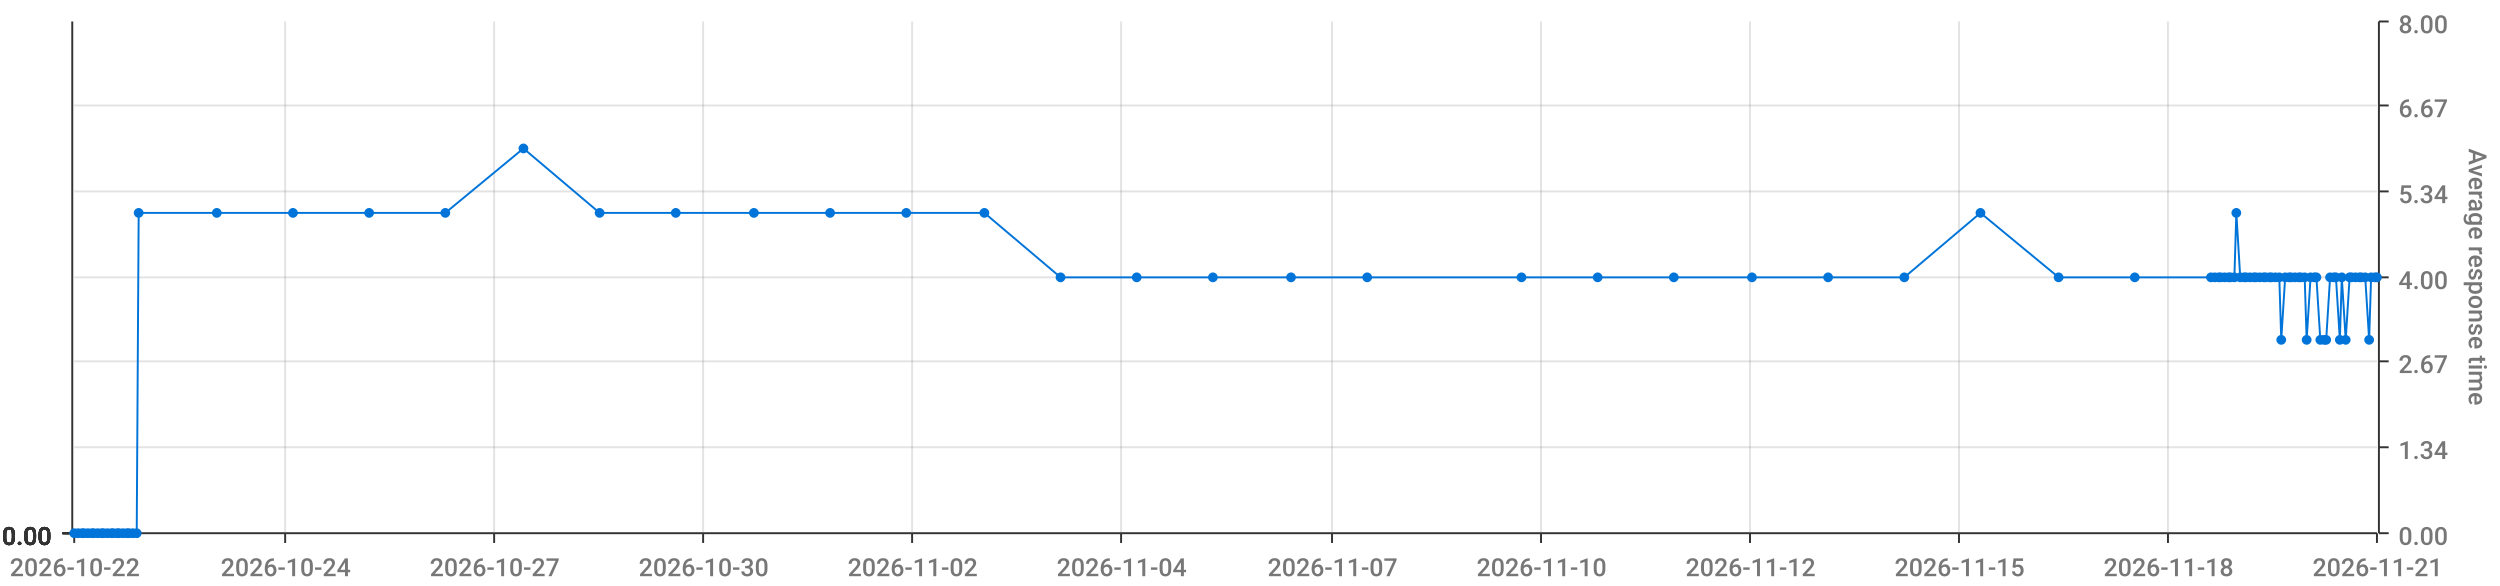
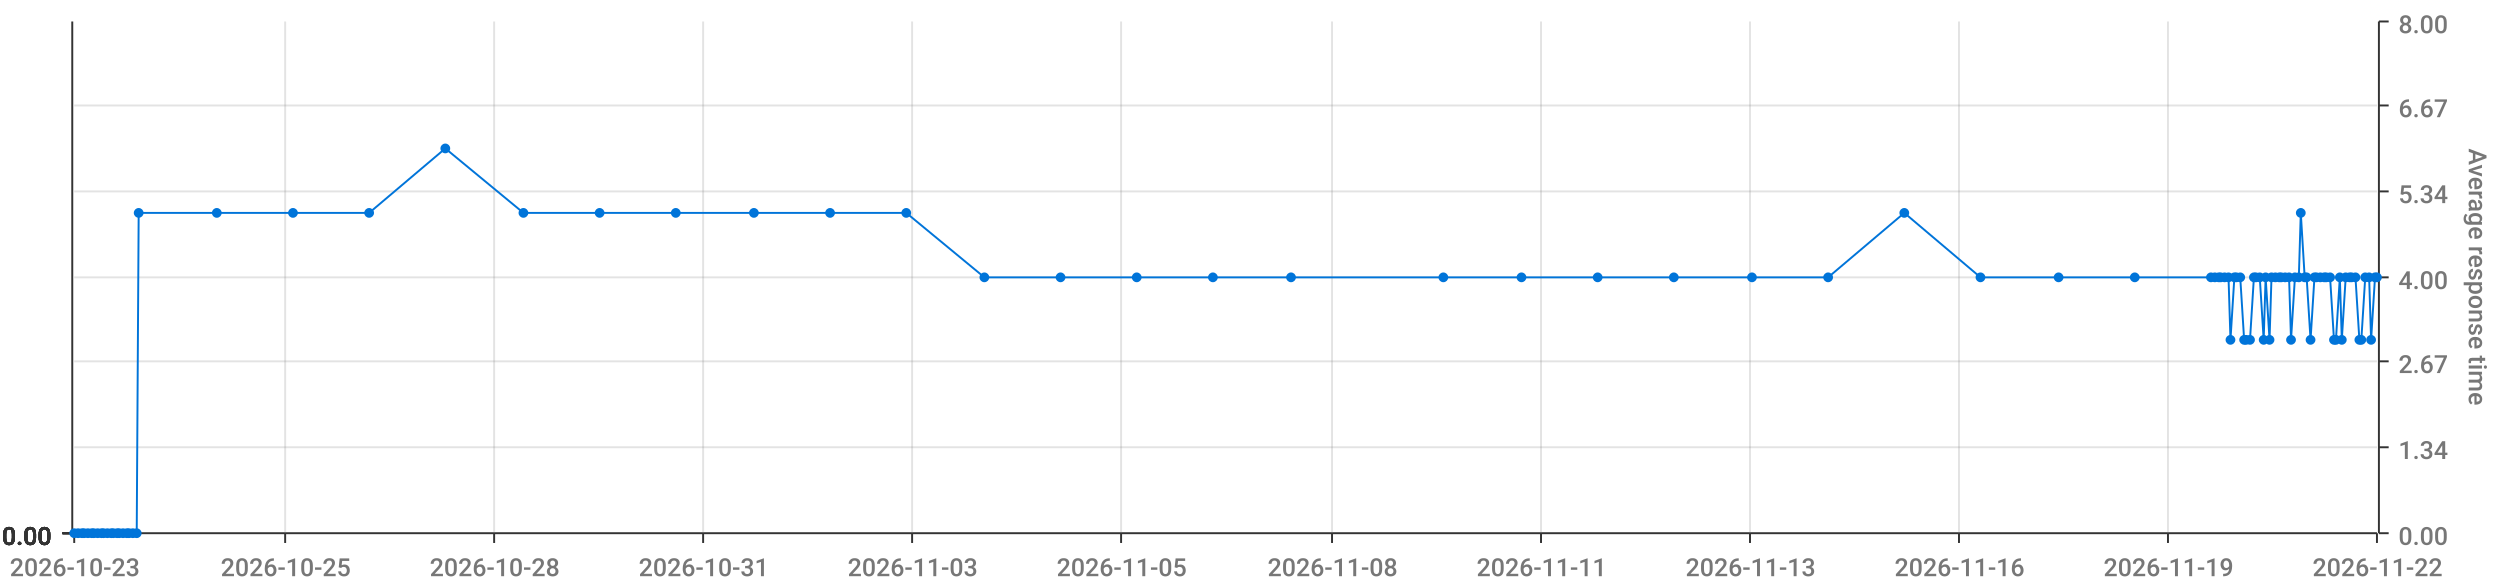
<svg xmlns="http://www.w3.org/2000/svg" viewBox="0 0 1280 300">
  <path d="M 0 0 L 1280 0 L 1280 300 L 0 300 L 0 0" style="stroke-width:0;stroke:rgba(255,255,255,1.0);fill:rgba(255,255,255,0.0)" />
  <path d="M 38 11 L 1217 11 L 1217 273 L 38 273 L 38 11" style="stroke-width:0;stroke:rgba(255,255,255,1.0);fill:rgba(255,255,255,0.0)" />
  <path d="M 38 273 L 1217 273" style="stroke-width:1;stroke:rgba(51,51,51,1.0);fill:rgba(255,255,255,0.0)" />
  <path d="M 38 273 L 38 278" style="stroke-width:1;stroke:rgba(51,51,51,1.0);fill:rgba(255,255,255,0.0)" />
-   <text x="5" y="295" style="stroke-width:0;stroke:none;fill:rgba(119,119,119,1.0);font-size:12.8px;font-family:'Roboto Medium',sans-serif">2026-10-22</text>
+   <text x="5" y="295" style="stroke-width:0;stroke:none;fill:rgba(119,119,119,1.0);font-size:12.8px;font-family:'Roboto Medium',sans-serif">2026-10-23</text>
  <path d="M 146 273 L 146 278" style="stroke-width:1;stroke:rgba(51,51,51,1.0);fill:rgba(255,255,255,0.0)" />
-   <text x="113" y="295" style="stroke-width:0;stroke:none;fill:rgba(119,119,119,1.0);font-size:12.8px;font-family:'Roboto Medium',sans-serif">2026-10-24</text>
+   <text x="113" y="295" style="stroke-width:0;stroke:none;fill:rgba(119,119,119,1.0);font-size:12.8px;font-family:'Roboto Medium',sans-serif">2026-10-25</text>
  <path d="M 253 273 L 253 278" style="stroke-width:1;stroke:rgba(51,51,51,1.0);fill:rgba(255,255,255,0.0)" />
-   <text x="220" y="295" style="stroke-width:0;stroke:none;fill:rgba(119,119,119,1.0);font-size:12.8px;font-family:'Roboto Medium',sans-serif">2026-10-27</text>
+   <text x="220" y="295" style="stroke-width:0;stroke:none;fill:rgba(119,119,119,1.0);font-size:12.8px;font-family:'Roboto Medium',sans-serif">2026-10-28</text>
  <path d="M 360 273 L 360 278" style="stroke-width:1;stroke:rgba(51,51,51,1.0);fill:rgba(255,255,255,0.0)" />
-   <text x="327" y="295" style="stroke-width:0;stroke:none;fill:rgba(119,119,119,1.0);font-size:12.8px;font-family:'Roboto Medium',sans-serif">2026-10-30</text>
+   <text x="327" y="295" style="stroke-width:0;stroke:none;fill:rgba(119,119,119,1.0);font-size:12.8px;font-family:'Roboto Medium',sans-serif">2026-10-31</text>
  <path d="M 467 273 L 467 278" style="stroke-width:1;stroke:rgba(51,51,51,1.0);fill:rgba(255,255,255,0.0)" />
-   <text x="434" y="295" style="stroke-width:0;stroke:none;fill:rgba(119,119,119,1.0);font-size:12.8px;font-family:'Roboto Medium',sans-serif">2026-11-02</text>
+   <text x="434" y="295" style="stroke-width:0;stroke:none;fill:rgba(119,119,119,1.0);font-size:12.8px;font-family:'Roboto Medium',sans-serif">2026-11-03</text>
  <path d="M 574 273 L 574 278" style="stroke-width:1;stroke:rgba(51,51,51,1.0);fill:rgba(255,255,255,0.0)" />
-   <text x="541" y="295" style="stroke-width:0;stroke:none;fill:rgba(119,119,119,1.0);font-size:12.8px;font-family:'Roboto Medium',sans-serif">2026-11-04</text>
+   <text x="541" y="295" style="stroke-width:0;stroke:none;fill:rgba(119,119,119,1.0);font-size:12.8px;font-family:'Roboto Medium',sans-serif">2026-11-05</text>
  <path d="M 682 273 L 682 278" style="stroke-width:1;stroke:rgba(51,51,51,1.0);fill:rgba(255,255,255,0.0)" />
-   <text x="649" y="295" style="stroke-width:0;stroke:none;fill:rgba(119,119,119,1.0);font-size:12.8px;font-family:'Roboto Medium',sans-serif">2026-11-07</text>
+   <text x="649" y="295" style="stroke-width:0;stroke:none;fill:rgba(119,119,119,1.0);font-size:12.8px;font-family:'Roboto Medium',sans-serif">2026-11-08</text>
  <path d="M 789 273 L 789 278" style="stroke-width:1;stroke:rgba(51,51,51,1.0);fill:rgba(255,255,255,0.0)" />
-   <text x="756" y="295" style="stroke-width:0;stroke:none;fill:rgba(119,119,119,1.0);font-size:12.8px;font-family:'Roboto Medium',sans-serif">2026-11-10</text>
+   <text x="756" y="295" style="stroke-width:0;stroke:none;fill:rgba(119,119,119,1.0);font-size:12.8px;font-family:'Roboto Medium',sans-serif">2026-11-11</text>
  <path d="M 896 273 L 896 278" style="stroke-width:1;stroke:rgba(51,51,51,1.0);fill:rgba(255,255,255,0.0)" />
-   <text x="863" y="295" style="stroke-width:0;stroke:none;fill:rgba(119,119,119,1.0);font-size:12.8px;font-family:'Roboto Medium',sans-serif">2026-11-12</text>
+   <text x="863" y="295" style="stroke-width:0;stroke:none;fill:rgba(119,119,119,1.0);font-size:12.8px;font-family:'Roboto Medium',sans-serif">2026-11-13</text>
  <path d="M 1003 273 L 1003 278" style="stroke-width:1;stroke:rgba(51,51,51,1.0);fill:rgba(255,255,255,0.0)" />
-   <text x="970" y="295" style="stroke-width:0;stroke:none;fill:rgba(119,119,119,1.0);font-size:12.8px;font-family:'Roboto Medium',sans-serif">2026-11-15</text>
+   <text x="970" y="295" style="stroke-width:0;stroke:none;fill:rgba(119,119,119,1.0);font-size:12.8px;font-family:'Roboto Medium',sans-serif">2026-11-16</text>
  <path d="M 1110 273 L 1110 278" style="stroke-width:1;stroke:rgba(51,51,51,1.0);fill:rgba(255,255,255,0.0)" />
-   <text x="1077" y="295" style="stroke-width:0;stroke:none;fill:rgba(119,119,119,1.0);font-size:12.8px;font-family:'Roboto Medium',sans-serif">2026-11-18</text>
+   <text x="1077" y="295" style="stroke-width:0;stroke:none;fill:rgba(119,119,119,1.0);font-size:12.8px;font-family:'Roboto Medium',sans-serif">2026-11-19</text>
  <path d="M 1217 273 L 1217 278" style="stroke-width:1;stroke:rgba(51,51,51,1.0);fill:rgba(255,255,255,0.0)" />
-   <text x="1184" y="295" style="stroke-width:0;stroke:none;fill:rgba(119,119,119,1.0);font-size:12.8px;font-family:'Roboto Medium',sans-serif">2026-11-21</text>
+   <text x="1184" y="295" style="stroke-width:0;stroke:none;fill:rgba(119,119,119,1.0);font-size:12.8px;font-family:'Roboto Medium',sans-serif">2026-11-22</text>
  <path d="M 146 273 L 146 11" style="stroke-width:1;stroke:rgba(119,119,119,0.2);fill:none" />
  <path d="M 253 273 L 253 11" style="stroke-width:1;stroke:rgba(119,119,119,0.2);fill:none" />
  <path d="M 360 273 L 360 11" style="stroke-width:1;stroke:rgba(119,119,119,0.2);fill:none" />
  <path d="M 467 273 L 467 11" style="stroke-width:1;stroke:rgba(119,119,119,0.2);fill:none" />
  <path d="M 574 273 L 574 11" style="stroke-width:1;stroke:rgba(119,119,119,0.2);fill:none" />
  <path d="M 682 273 L 682 11" style="stroke-width:1;stroke:rgba(119,119,119,0.2);fill:none" />
  <path d="M 789 273 L 789 11" style="stroke-width:1;stroke:rgba(119,119,119,0.2);fill:none" />
  <path d="M 896 273 L 896 11" style="stroke-width:1;stroke:rgba(119,119,119,0.2);fill:none" />
  <path d="M 1003 273 L 1003 11" style="stroke-width:1;stroke:rgba(119,119,119,0.2);fill:none" />
  <path d="M 1110 273 L 1110 11" style="stroke-width:1;stroke:rgba(119,119,119,0.2);fill:none" />
  <path d="M 1218 273 L 1218 11" style="stroke-width:1;stroke:rgba(51,51,51,1.0);fill:rgba(255,255,255,0.0)" />
  <path d="M 1218 273 L 1223 273" style="stroke-width:1;stroke:rgba(51,51,51,1.0);fill:rgba(255,255,255,0.0)" />
  <text x="1228" y="279" style="stroke-width:0;stroke:none;fill:rgba(119,119,119,1.0);font-size:12.8px;font-family:'Roboto Medium',sans-serif">0.00</text>
  <path d="M 1218 229 L 1223 229" style="stroke-width:1;stroke:rgba(51,51,51,1.0);fill:rgba(255,255,255,0.0)" />
  <text x="1228" y="235" style="stroke-width:0;stroke:none;fill:rgba(119,119,119,1.0);font-size:12.8px;font-family:'Roboto Medium',sans-serif">1.34</text>
  <path d="M 1218 185 L 1223 185" style="stroke-width:1;stroke:rgba(51,51,51,1.0);fill:rgba(255,255,255,0.0)" />
  <text x="1228" y="191" style="stroke-width:0;stroke:none;fill:rgba(119,119,119,1.0);font-size:12.8px;font-family:'Roboto Medium',sans-serif">2.67</text>
  <path d="M 1218 142 L 1223 142" style="stroke-width:1;stroke:rgba(51,51,51,1.0);fill:rgba(255,255,255,0.0)" />
  <text x="1228" y="148" style="stroke-width:0;stroke:none;fill:rgba(119,119,119,1.0);font-size:12.8px;font-family:'Roboto Medium',sans-serif">4.00</text>
  <path d="M 1218 98 L 1223 98" style="stroke-width:1;stroke:rgba(51,51,51,1.0);fill:rgba(255,255,255,0.0)" />
  <text x="1228" y="104" style="stroke-width:0;stroke:none;fill:rgba(119,119,119,1.0);font-size:12.8px;font-family:'Roboto Medium',sans-serif">5.34</text>
  <path d="M 1218 54 L 1223 54" style="stroke-width:1;stroke:rgba(51,51,51,1.0);fill:rgba(255,255,255,0.0)" />
  <text x="1228" y="60" style="stroke-width:0;stroke:none;fill:rgba(119,119,119,1.0);font-size:12.8px;font-family:'Roboto Medium',sans-serif">6.67</text>
  <path d="M 1218 11 L 1223 11" style="stroke-width:1;stroke:rgba(51,51,51,1.0);fill:rgba(255,255,255,0.0)" />
  <text x="1228" y="17" style="stroke-width:0;stroke:none;fill:rgba(119,119,119,1.0);font-size:12.8px;font-family:'Roboto Medium',sans-serif">8.00</text>
  <text x="1264" y="76" style="stroke-width:0;stroke:none;fill:rgba(119,119,119,1.0);font-size:12.8px;font-family:'Roboto Medium',sans-serif" transform="rotate(90.00,1264,76)">Average response time</text>
  <path d="M 38 273 L 1217 273" style="stroke-width:0;stroke:rgba(255,255,255,0.0);fill:none" />
  <path d="M 38 229 L 1217 229" style="stroke-width:1;stroke:rgba(119,119,119,0.2);fill:none" />
  <path d="M 38 185 L 1217 185" style="stroke-width:1;stroke:rgba(119,119,119,0.2);fill:none" />
  <path d="M 38 142 L 1217 142" style="stroke-width:1;stroke:rgba(119,119,119,0.2);fill:none" />
  <path d="M 38 98 L 1217 98" style="stroke-width:1;stroke:rgba(119,119,119,0.2);fill:none" />
  <path d="M 38 54 L 1217 54" style="stroke-width:1;stroke:rgba(119,119,119,0.2);fill:none" />
  <path d="M 37 273 L 37 11" style="stroke-width:1;stroke:rgba(51,51,51,1.0);fill:rgba(255,255,255,0.0)" />
  <path d="M 37 273 L 32 273" style="stroke-width:1;stroke:rgba(51,51,51,1.0);fill:rgba(255,255,255,0.0)" />
  <text x="1" y="279" style="stroke-width:0;stroke:none;fill:rgba(51,51,51,1.0);font-size:12.8px;font-family:'Roboto Medium',sans-serif">0.00</text>
  <path d="M 37 273 L 32 273" style="stroke-width:1;stroke:rgba(51,51,51,1.0);fill:rgba(255,255,255,0.0)" />
  <text x="1" y="279" style="stroke-width:0;stroke:none;fill:rgba(51,51,51,1.0);font-size:12.8px;font-family:'Roboto Medium',sans-serif">0.00</text>
  <path d="M 37 273 L 32 273" style="stroke-width:1;stroke:rgba(51,51,51,1.0);fill:rgba(255,255,255,0.0)" />
  <text x="1" y="279" style="stroke-width:0;stroke:none;fill:rgba(51,51,51,1.0);font-size:12.8px;font-family:'Roboto Medium',sans-serif">0.00</text>
  <path d="M 37 273 L 32 273" style="stroke-width:1;stroke:rgba(51,51,51,1.0);fill:rgba(255,255,255,0.0)" />
  <text x="1" y="279" style="stroke-width:0;stroke:none;fill:rgba(51,51,51,1.0);font-size:12.8px;font-family:'Roboto Medium',sans-serif">0.00</text>
  <path d="M 37 273 L 32 273" style="stroke-width:1;stroke:rgba(51,51,51,1.0);fill:rgba(255,255,255,0.0)" />
  <text x="1" y="279" style="stroke-width:0;stroke:none;fill:rgba(51,51,51,1.0);font-size:12.8px;font-family:'Roboto Medium',sans-serif">0.00</text>
  <path d="M 37 273 L 32 273" style="stroke-width:1;stroke:rgba(51,51,51,1.0);fill:rgba(255,255,255,0.0)" />
  <text x="1" y="279" style="stroke-width:0;stroke:none;fill:rgba(51,51,51,1.0);font-size:12.8px;font-family:'Roboto Medium',sans-serif">0.00</text>
  <path d="M 37 273 L 32 273" style="stroke-width:1;stroke:rgba(51,51,51,1.0);fill:rgba(255,255,255,0.0)" />
  <text x="1" y="279" style="stroke-width:0;stroke:none;fill:rgba(51,51,51,1.0);font-size:12.8px;font-family:'Roboto Medium',sans-serif">0.00</text>
  <path d="M 38 273 L 1217 273" style="stroke-width:0;stroke:rgba(255,255,255,0.0);fill:none" />
  <path d="M 38 273 L 1217 273" style="stroke-width:0;stroke:rgba(255,255,255,0.0);fill:none" />
  <path d="M 38 273 L 1217 273" style="stroke-width:0;stroke:rgba(255,255,255,0.0);fill:none" />
  <path d="M 38 273 L 1217 273" style="stroke-width:0;stroke:rgba(255,255,255,0.0);fill:none" />
  <path d="M 38 273 L 1217 273" style="stroke-width:0;stroke:rgba(255,255,255,0.0);fill:none" />
  <path d="M 38 273 L 1217 273" style="stroke-width:0;stroke:rgba(255,255,255,0.0);fill:none" />
-   <path d="M 38 273 L 40 273 L 42 273 L 43 273 L 45 273 L 47 273 L 48 273 L 50 273 L 52 273 L 53 273 L 55 273 L 57 273 L 58 273 L 60 273 L 61 273 L 63 273 L 65 273 L 66 273 L 68 273 L 70 273 L 71 109 L 111 109 L 150 109 L 189 109 L 228 109 L 268 76 L 307 109 L 346 109 L 386 109 L 425 109 L 464 109 L 504 109 L 543 142 L 582 142 L 621 142 L 661 142 L 700 142 L 779 142 L 818 142 L 857 142 L 897 142 L 936 142 L 975 142 L 1014 109 L 1054 142 L 1093 142 L 1132 142 L 1134 142 L 1136 142 L 1137 142 L 1139 142 L 1141 142 L 1142 142 L 1144 142 L 1145 109 L 1147 142 L 1149 142 L 1150 142 L 1152 142 L 1154 142 L 1155 142 L 1157 142 L 1159 142 L 1160 142 L 1162 142 L 1163 142 L 1165 142 L 1167 142 L 1168 174 L 1170 142 L 1172 142 L 1173 142 L 1175 142 L 1177 142 L 1178 142 L 1180 142 L 1181 174 L 1183 142 L 1185 142 L 1186 142 L 1188 174 L 1190 174 L 1191 174 L 1193 142 L 1195 142 L 1196 142 L 1198 174 L 1199 142 L 1201 174 L 1203 142 L 1204 142 L 1206 142 L 1208 142 L 1209 142 L 1211 142 L 1213 174 L 1214 142 L 1216 142 L 1217 142" style="stroke-width:1;stroke:rgba(0,116,217,1.0);fill:rgba(255,255,255,0.0)" />
+   <path d="M 38 273 L 40 273 L 42 273 L 43 273 L 45 273 L 47 273 L 48 273 L 50 273 L 52 273 L 53 273 L 55 273 L 57 273 L 58 273 L 60 273 L 61 273 L 63 273 L 65 273 L 66 273 L 68 273 L 70 273 L 71 109 L 111 109 L 150 109 L 189 109 L 228 76 L 268 109 L 307 109 L 346 109 L 386 109 L 425 109 L 464 109 L 504 142 L 543 142 L 582 142 L 621 142 L 661 142 L 739 142 L 779 142 L 818 142 L 857 142 L 897 142 L 936 142 L 975 109 L 1014 142 L 1054 142 L 1093 142 L 1132 142 L 1134 142 L 1136 142 L 1137 142 L 1139 142 L 1141 142 L 1142 174 L 1144 142 L 1145 142 L 1147 142 L 1149 174 L 1150 174 L 1152 174 L 1154 142 L 1155 142 L 1157 142 L 1159 174 L 1160 142 L 1162 174 L 1163 142 L 1165 142 L 1167 142 L 1168 142 L 1170 142 L 1172 142 L 1173 174 L 1175 142 L 1177 142 L 1178 109 L 1180 142 L 1181 142 L 1183 174 L 1185 142 L 1186 142 L 1188 142 L 1190 142 L 1191 142 L 1193 142 L 1195 174 L 1196 174 L 1198 142 L 1199 174 L 1201 142 L 1203 142 L 1204 142 L 1206 142 L 1208 174 L 1209 174 L 1211 142 L 1213 142 L 1214 174 L 1216 142 L 1217 142" style="stroke-width:1;stroke:rgba(0,116,217,1.0);fill:rgba(255,255,255,0.0)" />
  <circle cx="38" cy="273" r="2" style="stroke-width:1;stroke:rgba(0,116,217,1.0);fill:rgba(0,116,217,1.0)" />
  <path d="" style="stroke-width:1;stroke:rgba(0,116,217,1.0);fill:rgba(0,116,217,1.0)" />
  <circle cx="40" cy="273" r="2" style="stroke-width:1;stroke:rgba(0,116,217,1.0);fill:rgba(0,116,217,1.0)" />
  <path d="" style="stroke-width:1;stroke:rgba(0,116,217,1.0);fill:rgba(0,116,217,1.0)" />
  <circle cx="42" cy="273" r="2" style="stroke-width:1;stroke:rgba(0,116,217,1.0);fill:rgba(0,116,217,1.0)" />
  <path d="" style="stroke-width:1;stroke:rgba(0,116,217,1.0);fill:rgba(0,116,217,1.0)" />
  <circle cx="43" cy="273" r="2" style="stroke-width:1;stroke:rgba(0,116,217,1.0);fill:rgba(0,116,217,1.0)" />
  <path d="" style="stroke-width:1;stroke:rgba(0,116,217,1.0);fill:rgba(0,116,217,1.0)" />
  <circle cx="45" cy="273" r="2" style="stroke-width:1;stroke:rgba(0,116,217,1.0);fill:rgba(0,116,217,1.0)" />
  <path d="" style="stroke-width:1;stroke:rgba(0,116,217,1.0);fill:rgba(0,116,217,1.0)" />
  <circle cx="47" cy="273" r="2" style="stroke-width:1;stroke:rgba(0,116,217,1.0);fill:rgba(0,116,217,1.0)" />
  <path d="" style="stroke-width:1;stroke:rgba(0,116,217,1.0);fill:rgba(0,116,217,1.0)" />
  <circle cx="48" cy="273" r="2" style="stroke-width:1;stroke:rgba(0,116,217,1.0);fill:rgba(0,116,217,1.0)" />
  <path d="" style="stroke-width:1;stroke:rgba(0,116,217,1.0);fill:rgba(0,116,217,1.0)" />
  <circle cx="50" cy="273" r="2" style="stroke-width:1;stroke:rgba(0,116,217,1.0);fill:rgba(0,116,217,1.0)" />
  <path d="" style="stroke-width:1;stroke:rgba(0,116,217,1.0);fill:rgba(0,116,217,1.0)" />
  <circle cx="52" cy="273" r="2" style="stroke-width:1;stroke:rgba(0,116,217,1.0);fill:rgba(0,116,217,1.0)" />
  <path d="" style="stroke-width:1;stroke:rgba(0,116,217,1.0);fill:rgba(0,116,217,1.0)" />
  <circle cx="53" cy="273" r="2" style="stroke-width:1;stroke:rgba(0,116,217,1.0);fill:rgba(0,116,217,1.0)" />
  <path d="" style="stroke-width:1;stroke:rgba(0,116,217,1.0);fill:rgba(0,116,217,1.0)" />
  <circle cx="55" cy="273" r="2" style="stroke-width:1;stroke:rgba(0,116,217,1.0);fill:rgba(0,116,217,1.0)" />
  <path d="" style="stroke-width:1;stroke:rgba(0,116,217,1.0);fill:rgba(0,116,217,1.0)" />
  <circle cx="57" cy="273" r="2" style="stroke-width:1;stroke:rgba(0,116,217,1.0);fill:rgba(0,116,217,1.0)" />
  <path d="" style="stroke-width:1;stroke:rgba(0,116,217,1.0);fill:rgba(0,116,217,1.0)" />
  <circle cx="58" cy="273" r="2" style="stroke-width:1;stroke:rgba(0,116,217,1.0);fill:rgba(0,116,217,1.0)" />
  <path d="" style="stroke-width:1;stroke:rgba(0,116,217,1.0);fill:rgba(0,116,217,1.0)" />
  <circle cx="60" cy="273" r="2" style="stroke-width:1;stroke:rgba(0,116,217,1.0);fill:rgba(0,116,217,1.0)" />
  <path d="" style="stroke-width:1;stroke:rgba(0,116,217,1.0);fill:rgba(0,116,217,1.0)" />
  <circle cx="61" cy="273" r="2" style="stroke-width:1;stroke:rgba(0,116,217,1.0);fill:rgba(0,116,217,1.0)" />
  <path d="" style="stroke-width:1;stroke:rgba(0,116,217,1.0);fill:rgba(0,116,217,1.0)" />
  <circle cx="63" cy="273" r="2" style="stroke-width:1;stroke:rgba(0,116,217,1.0);fill:rgba(0,116,217,1.0)" />
  <path d="" style="stroke-width:1;stroke:rgba(0,116,217,1.0);fill:rgba(0,116,217,1.0)" />
  <circle cx="65" cy="273" r="2" style="stroke-width:1;stroke:rgba(0,116,217,1.0);fill:rgba(0,116,217,1.0)" />
  <path d="" style="stroke-width:1;stroke:rgba(0,116,217,1.0);fill:rgba(0,116,217,1.0)" />
  <circle cx="66" cy="273" r="2" style="stroke-width:1;stroke:rgba(0,116,217,1.0);fill:rgba(0,116,217,1.0)" />
  <path d="" style="stroke-width:1;stroke:rgba(0,116,217,1.0);fill:rgba(0,116,217,1.0)" />
  <circle cx="68" cy="273" r="2" style="stroke-width:1;stroke:rgba(0,116,217,1.0);fill:rgba(0,116,217,1.0)" />
  <path d="" style="stroke-width:1;stroke:rgba(0,116,217,1.0);fill:rgba(0,116,217,1.0)" />
  <circle cx="70" cy="273" r="2" style="stroke-width:1;stroke:rgba(0,116,217,1.0);fill:rgba(0,116,217,1.0)" />
  <path d="" style="stroke-width:1;stroke:rgba(0,116,217,1.0);fill:rgba(0,116,217,1.0)" />
  <circle cx="71" cy="109" r="2" style="stroke-width:1;stroke:rgba(0,116,217,1.0);fill:rgba(0,116,217,1.0)" />
  <path d="" style="stroke-width:1;stroke:rgba(0,116,217,1.0);fill:rgba(0,116,217,1.0)" />
  <circle cx="111" cy="109" r="2" style="stroke-width:1;stroke:rgba(0,116,217,1.0);fill:rgba(0,116,217,1.0)" />
  <path d="" style="stroke-width:1;stroke:rgba(0,116,217,1.0);fill:rgba(0,116,217,1.0)" />
  <circle cx="150" cy="109" r="2" style="stroke-width:1;stroke:rgba(0,116,217,1.0);fill:rgba(0,116,217,1.0)" />
  <path d="" style="stroke-width:1;stroke:rgba(0,116,217,1.0);fill:rgba(0,116,217,1.0)" />
  <circle cx="189" cy="109" r="2" style="stroke-width:1;stroke:rgba(0,116,217,1.0);fill:rgba(0,116,217,1.0)" />
  <path d="" style="stroke-width:1;stroke:rgba(0,116,217,1.0);fill:rgba(0,116,217,1.0)" />
-   <circle cx="228" cy="109" r="2" style="stroke-width:1;stroke:rgba(0,116,217,1.0);fill:rgba(0,116,217,1.0)" />
-   <path d="" style="stroke-width:1;stroke:rgba(0,116,217,1.0);fill:rgba(0,116,217,1.0)" />
-   <circle cx="268" cy="76" r="2" style="stroke-width:1;stroke:rgba(0,116,217,1.0);fill:rgba(0,116,217,1.0)" />
+   <circle cx="228" cy="76" r="2" style="stroke-width:1;stroke:rgba(0,116,217,1.0);fill:rgba(0,116,217,1.0)" />
+   <path d="" style="stroke-width:1;stroke:rgba(0,116,217,1.0);fill:rgba(0,116,217,1.0)" />
+   <circle cx="268" cy="109" r="2" style="stroke-width:1;stroke:rgba(0,116,217,1.0);fill:rgba(0,116,217,1.0)" />
  <path d="" style="stroke-width:1;stroke:rgba(0,116,217,1.0);fill:rgba(0,116,217,1.0)" />
  <circle cx="307" cy="109" r="2" style="stroke-width:1;stroke:rgba(0,116,217,1.0);fill:rgba(0,116,217,1.0)" />
  <path d="" style="stroke-width:1;stroke:rgba(0,116,217,1.0);fill:rgba(0,116,217,1.0)" />
  <circle cx="346" cy="109" r="2" style="stroke-width:1;stroke:rgba(0,116,217,1.0);fill:rgba(0,116,217,1.0)" />
  <path d="" style="stroke-width:1;stroke:rgba(0,116,217,1.0);fill:rgba(0,116,217,1.0)" />
  <circle cx="386" cy="109" r="2" style="stroke-width:1;stroke:rgba(0,116,217,1.0);fill:rgba(0,116,217,1.0)" />
  <path d="" style="stroke-width:1;stroke:rgba(0,116,217,1.0);fill:rgba(0,116,217,1.0)" />
  <circle cx="425" cy="109" r="2" style="stroke-width:1;stroke:rgba(0,116,217,1.0);fill:rgba(0,116,217,1.0)" />
  <path d="" style="stroke-width:1;stroke:rgba(0,116,217,1.0);fill:rgba(0,116,217,1.0)" />
  <circle cx="464" cy="109" r="2" style="stroke-width:1;stroke:rgba(0,116,217,1.0);fill:rgba(0,116,217,1.0)" />
  <path d="" style="stroke-width:1;stroke:rgba(0,116,217,1.0);fill:rgba(0,116,217,1.0)" />
-   <circle cx="504" cy="109" r="2" style="stroke-width:1;stroke:rgba(0,116,217,1.0);fill:rgba(0,116,217,1.0)" />
+   <circle cx="504" cy="142" r="2" style="stroke-width:1;stroke:rgba(0,116,217,1.0);fill:rgba(0,116,217,1.0)" />
  <path d="" style="stroke-width:1;stroke:rgba(0,116,217,1.0);fill:rgba(0,116,217,1.0)" />
  <circle cx="543" cy="142" r="2" style="stroke-width:1;stroke:rgba(0,116,217,1.0);fill:rgba(0,116,217,1.0)" />
  <path d="" style="stroke-width:1;stroke:rgba(0,116,217,1.0);fill:rgba(0,116,217,1.0)" />
  <circle cx="582" cy="142" r="2" style="stroke-width:1;stroke:rgba(0,116,217,1.0);fill:rgba(0,116,217,1.0)" />
  <path d="" style="stroke-width:1;stroke:rgba(0,116,217,1.0);fill:rgba(0,116,217,1.0)" />
  <circle cx="621" cy="142" r="2" style="stroke-width:1;stroke:rgba(0,116,217,1.0);fill:rgba(0,116,217,1.0)" />
  <path d="" style="stroke-width:1;stroke:rgba(0,116,217,1.0);fill:rgba(0,116,217,1.0)" />
  <circle cx="661" cy="142" r="2" style="stroke-width:1;stroke:rgba(0,116,217,1.0);fill:rgba(0,116,217,1.0)" />
  <path d="" style="stroke-width:1;stroke:rgba(0,116,217,1.0);fill:rgba(0,116,217,1.0)" />
-   <circle cx="700" cy="142" r="2" style="stroke-width:1;stroke:rgba(0,116,217,1.0);fill:rgba(0,116,217,1.0)" />
+   <circle cx="739" cy="142" r="2" style="stroke-width:1;stroke:rgba(0,116,217,1.0);fill:rgba(0,116,217,1.0)" />
  <path d="" style="stroke-width:1;stroke:rgba(0,116,217,1.0);fill:rgba(0,116,217,1.0)" />
  <circle cx="779" cy="142" r="2" style="stroke-width:1;stroke:rgba(0,116,217,1.0);fill:rgba(0,116,217,1.0)" />
  <path d="" style="stroke-width:1;stroke:rgba(0,116,217,1.0);fill:rgba(0,116,217,1.0)" />
  <circle cx="818" cy="142" r="2" style="stroke-width:1;stroke:rgba(0,116,217,1.0);fill:rgba(0,116,217,1.0)" />
  <path d="" style="stroke-width:1;stroke:rgba(0,116,217,1.0);fill:rgba(0,116,217,1.0)" />
  <circle cx="857" cy="142" r="2" style="stroke-width:1;stroke:rgba(0,116,217,1.0);fill:rgba(0,116,217,1.0)" />
  <path d="" style="stroke-width:1;stroke:rgba(0,116,217,1.0);fill:rgba(0,116,217,1.0)" />
  <circle cx="897" cy="142" r="2" style="stroke-width:1;stroke:rgba(0,116,217,1.0);fill:rgba(0,116,217,1.0)" />
  <path d="" style="stroke-width:1;stroke:rgba(0,116,217,1.0);fill:rgba(0,116,217,1.0)" />
  <circle cx="936" cy="142" r="2" style="stroke-width:1;stroke:rgba(0,116,217,1.0);fill:rgba(0,116,217,1.0)" />
  <path d="" style="stroke-width:1;stroke:rgba(0,116,217,1.0);fill:rgba(0,116,217,1.0)" />
-   <circle cx="975" cy="142" r="2" style="stroke-width:1;stroke:rgba(0,116,217,1.0);fill:rgba(0,116,217,1.0)" />
-   <path d="" style="stroke-width:1;stroke:rgba(0,116,217,1.0);fill:rgba(0,116,217,1.0)" />
-   <circle cx="1014" cy="109" r="2" style="stroke-width:1;stroke:rgba(0,116,217,1.0);fill:rgba(0,116,217,1.0)" />
+   <circle cx="975" cy="109" r="2" style="stroke-width:1;stroke:rgba(0,116,217,1.0);fill:rgba(0,116,217,1.0)" />
+   <path d="" style="stroke-width:1;stroke:rgba(0,116,217,1.0);fill:rgba(0,116,217,1.0)" />
+   <circle cx="1014" cy="142" r="2" style="stroke-width:1;stroke:rgba(0,116,217,1.0);fill:rgba(0,116,217,1.0)" />
  <path d="" style="stroke-width:1;stroke:rgba(0,116,217,1.0);fill:rgba(0,116,217,1.0)" />
  <circle cx="1054" cy="142" r="2" style="stroke-width:1;stroke:rgba(0,116,217,1.0);fill:rgba(0,116,217,1.0)" />
  <path d="" style="stroke-width:1;stroke:rgba(0,116,217,1.0);fill:rgba(0,116,217,1.0)" />
  <circle cx="1093" cy="142" r="2" style="stroke-width:1;stroke:rgba(0,116,217,1.0);fill:rgba(0,116,217,1.0)" />
  <path d="" style="stroke-width:1;stroke:rgba(0,116,217,1.0);fill:rgba(0,116,217,1.0)" />
  <circle cx="1132" cy="142" r="2" style="stroke-width:1;stroke:rgba(0,116,217,1.0);fill:rgba(0,116,217,1.0)" />
  <path d="" style="stroke-width:1;stroke:rgba(0,116,217,1.0);fill:rgba(0,116,217,1.0)" />
  <circle cx="1134" cy="142" r="2" style="stroke-width:1;stroke:rgba(0,116,217,1.0);fill:rgba(0,116,217,1.0)" />
  <path d="" style="stroke-width:1;stroke:rgba(0,116,217,1.0);fill:rgba(0,116,217,1.0)" />
  <circle cx="1136" cy="142" r="2" style="stroke-width:1;stroke:rgba(0,116,217,1.0);fill:rgba(0,116,217,1.0)" />
  <path d="" style="stroke-width:1;stroke:rgba(0,116,217,1.0);fill:rgba(0,116,217,1.0)" />
  <circle cx="1137" cy="142" r="2" style="stroke-width:1;stroke:rgba(0,116,217,1.0);fill:rgba(0,116,217,1.0)" />
  <path d="" style="stroke-width:1;stroke:rgba(0,116,217,1.0);fill:rgba(0,116,217,1.0)" />
  <circle cx="1139" cy="142" r="2" style="stroke-width:1;stroke:rgba(0,116,217,1.0);fill:rgba(0,116,217,1.0)" />
  <path d="" style="stroke-width:1;stroke:rgba(0,116,217,1.0);fill:rgba(0,116,217,1.0)" />
  <circle cx="1141" cy="142" r="2" style="stroke-width:1;stroke:rgba(0,116,217,1.0);fill:rgba(0,116,217,1.0)" />
  <path d="" style="stroke-width:1;stroke:rgba(0,116,217,1.0);fill:rgba(0,116,217,1.0)" />
-   <circle cx="1142" cy="142" r="2" style="stroke-width:1;stroke:rgba(0,116,217,1.0);fill:rgba(0,116,217,1.0)" />
+   <circle cx="1142" cy="174" r="2" style="stroke-width:1;stroke:rgba(0,116,217,1.0);fill:rgba(0,116,217,1.0)" />
  <path d="" style="stroke-width:1;stroke:rgba(0,116,217,1.0);fill:rgba(0,116,217,1.0)" />
  <circle cx="1144" cy="142" r="2" style="stroke-width:1;stroke:rgba(0,116,217,1.0);fill:rgba(0,116,217,1.0)" />
  <path d="" style="stroke-width:1;stroke:rgba(0,116,217,1.0);fill:rgba(0,116,217,1.0)" />
-   <circle cx="1145" cy="109" r="2" style="stroke-width:1;stroke:rgba(0,116,217,1.0);fill:rgba(0,116,217,1.0)" />
+   <circle cx="1145" cy="142" r="2" style="stroke-width:1;stroke:rgba(0,116,217,1.0);fill:rgba(0,116,217,1.0)" />
  <path d="" style="stroke-width:1;stroke:rgba(0,116,217,1.0);fill:rgba(0,116,217,1.0)" />
  <circle cx="1147" cy="142" r="2" style="stroke-width:1;stroke:rgba(0,116,217,1.0);fill:rgba(0,116,217,1.0)" />
  <path d="" style="stroke-width:1;stroke:rgba(0,116,217,1.0);fill:rgba(0,116,217,1.0)" />
-   <circle cx="1149" cy="142" r="2" style="stroke-width:1;stroke:rgba(0,116,217,1.0);fill:rgba(0,116,217,1.0)" />
-   <path d="" style="stroke-width:1;stroke:rgba(0,116,217,1.0);fill:rgba(0,116,217,1.0)" />
-   <circle cx="1150" cy="142" r="2" style="stroke-width:1;stroke:rgba(0,116,217,1.0);fill:rgba(0,116,217,1.0)" />
-   <path d="" style="stroke-width:1;stroke:rgba(0,116,217,1.0);fill:rgba(0,116,217,1.0)" />
-   <circle cx="1152" cy="142" r="2" style="stroke-width:1;stroke:rgba(0,116,217,1.0);fill:rgba(0,116,217,1.0)" />
+   <circle cx="1149" cy="174" r="2" style="stroke-width:1;stroke:rgba(0,116,217,1.0);fill:rgba(0,116,217,1.0)" />
+   <path d="" style="stroke-width:1;stroke:rgba(0,116,217,1.0);fill:rgba(0,116,217,1.0)" />
+   <circle cx="1150" cy="174" r="2" style="stroke-width:1;stroke:rgba(0,116,217,1.0);fill:rgba(0,116,217,1.0)" />
+   <path d="" style="stroke-width:1;stroke:rgba(0,116,217,1.0);fill:rgba(0,116,217,1.0)" />
+   <circle cx="1152" cy="174" r="2" style="stroke-width:1;stroke:rgba(0,116,217,1.0);fill:rgba(0,116,217,1.0)" />
  <path d="" style="stroke-width:1;stroke:rgba(0,116,217,1.0);fill:rgba(0,116,217,1.0)" />
  <circle cx="1154" cy="142" r="2" style="stroke-width:1;stroke:rgba(0,116,217,1.0);fill:rgba(0,116,217,1.0)" />
  <path d="" style="stroke-width:1;stroke:rgba(0,116,217,1.0);fill:rgba(0,116,217,1.0)" />
  <circle cx="1155" cy="142" r="2" style="stroke-width:1;stroke:rgba(0,116,217,1.0);fill:rgba(0,116,217,1.0)" />
  <path d="" style="stroke-width:1;stroke:rgba(0,116,217,1.0);fill:rgba(0,116,217,1.0)" />
  <circle cx="1157" cy="142" r="2" style="stroke-width:1;stroke:rgba(0,116,217,1.0);fill:rgba(0,116,217,1.0)" />
  <path d="" style="stroke-width:1;stroke:rgba(0,116,217,1.0);fill:rgba(0,116,217,1.0)" />
-   <circle cx="1159" cy="142" r="2" style="stroke-width:1;stroke:rgba(0,116,217,1.0);fill:rgba(0,116,217,1.0)" />
+   <circle cx="1159" cy="174" r="2" style="stroke-width:1;stroke:rgba(0,116,217,1.0);fill:rgba(0,116,217,1.0)" />
  <path d="" style="stroke-width:1;stroke:rgba(0,116,217,1.0);fill:rgba(0,116,217,1.0)" />
  <circle cx="1160" cy="142" r="2" style="stroke-width:1;stroke:rgba(0,116,217,1.0);fill:rgba(0,116,217,1.0)" />
  <path d="" style="stroke-width:1;stroke:rgba(0,116,217,1.0);fill:rgba(0,116,217,1.0)" />
-   <circle cx="1162" cy="142" r="2" style="stroke-width:1;stroke:rgba(0,116,217,1.0);fill:rgba(0,116,217,1.0)" />
+   <circle cx="1162" cy="174" r="2" style="stroke-width:1;stroke:rgba(0,116,217,1.0);fill:rgba(0,116,217,1.0)" />
  <path d="" style="stroke-width:1;stroke:rgba(0,116,217,1.0);fill:rgba(0,116,217,1.0)" />
  <circle cx="1163" cy="142" r="2" style="stroke-width:1;stroke:rgba(0,116,217,1.0);fill:rgba(0,116,217,1.0)" />
  <path d="" style="stroke-width:1;stroke:rgba(0,116,217,1.0);fill:rgba(0,116,217,1.0)" />
  <circle cx="1165" cy="142" r="2" style="stroke-width:1;stroke:rgba(0,116,217,1.0);fill:rgba(0,116,217,1.0)" />
  <path d="" style="stroke-width:1;stroke:rgba(0,116,217,1.0);fill:rgba(0,116,217,1.0)" />
  <circle cx="1167" cy="142" r="2" style="stroke-width:1;stroke:rgba(0,116,217,1.0);fill:rgba(0,116,217,1.0)" />
  <path d="" style="stroke-width:1;stroke:rgba(0,116,217,1.0);fill:rgba(0,116,217,1.0)" />
-   <circle cx="1168" cy="174" r="2" style="stroke-width:1;stroke:rgba(0,116,217,1.0);fill:rgba(0,116,217,1.0)" />
+   <circle cx="1168" cy="142" r="2" style="stroke-width:1;stroke:rgba(0,116,217,1.0);fill:rgba(0,116,217,1.0)" />
  <path d="" style="stroke-width:1;stroke:rgba(0,116,217,1.0);fill:rgba(0,116,217,1.0)" />
  <circle cx="1170" cy="142" r="2" style="stroke-width:1;stroke:rgba(0,116,217,1.0);fill:rgba(0,116,217,1.0)" />
  <path d="" style="stroke-width:1;stroke:rgba(0,116,217,1.0);fill:rgba(0,116,217,1.0)" />
  <circle cx="1172" cy="142" r="2" style="stroke-width:1;stroke:rgba(0,116,217,1.0);fill:rgba(0,116,217,1.0)" />
  <path d="" style="stroke-width:1;stroke:rgba(0,116,217,1.0);fill:rgba(0,116,217,1.0)" />
-   <circle cx="1173" cy="142" r="2" style="stroke-width:1;stroke:rgba(0,116,217,1.0);fill:rgba(0,116,217,1.0)" />
+   <circle cx="1173" cy="174" r="2" style="stroke-width:1;stroke:rgba(0,116,217,1.0);fill:rgba(0,116,217,1.0)" />
  <path d="" style="stroke-width:1;stroke:rgba(0,116,217,1.0);fill:rgba(0,116,217,1.0)" />
  <circle cx="1175" cy="142" r="2" style="stroke-width:1;stroke:rgba(0,116,217,1.0);fill:rgba(0,116,217,1.0)" />
  <path d="" style="stroke-width:1;stroke:rgba(0,116,217,1.0);fill:rgba(0,116,217,1.0)" />
  <circle cx="1177" cy="142" r="2" style="stroke-width:1;stroke:rgba(0,116,217,1.0);fill:rgba(0,116,217,1.0)" />
  <path d="" style="stroke-width:1;stroke:rgba(0,116,217,1.0);fill:rgba(0,116,217,1.0)" />
-   <circle cx="1178" cy="142" r="2" style="stroke-width:1;stroke:rgba(0,116,217,1.0);fill:rgba(0,116,217,1.0)" />
+   <circle cx="1178" cy="109" r="2" style="stroke-width:1;stroke:rgba(0,116,217,1.0);fill:rgba(0,116,217,1.0)" />
  <path d="" style="stroke-width:1;stroke:rgba(0,116,217,1.0);fill:rgba(0,116,217,1.0)" />
  <circle cx="1180" cy="142" r="2" style="stroke-width:1;stroke:rgba(0,116,217,1.0);fill:rgba(0,116,217,1.0)" />
  <path d="" style="stroke-width:1;stroke:rgba(0,116,217,1.0);fill:rgba(0,116,217,1.0)" />
-   <circle cx="1181" cy="174" r="2" style="stroke-width:1;stroke:rgba(0,116,217,1.0);fill:rgba(0,116,217,1.0)" />
-   <path d="" style="stroke-width:1;stroke:rgba(0,116,217,1.0);fill:rgba(0,116,217,1.0)" />
-   <circle cx="1183" cy="142" r="2" style="stroke-width:1;stroke:rgba(0,116,217,1.0);fill:rgba(0,116,217,1.0)" />
+   <circle cx="1181" cy="142" r="2" style="stroke-width:1;stroke:rgba(0,116,217,1.0);fill:rgba(0,116,217,1.0)" />
+   <path d="" style="stroke-width:1;stroke:rgba(0,116,217,1.0);fill:rgba(0,116,217,1.0)" />
+   <circle cx="1183" cy="174" r="2" style="stroke-width:1;stroke:rgba(0,116,217,1.0);fill:rgba(0,116,217,1.0)" />
  <path d="" style="stroke-width:1;stroke:rgba(0,116,217,1.0);fill:rgba(0,116,217,1.0)" />
  <circle cx="1185" cy="142" r="2" style="stroke-width:1;stroke:rgba(0,116,217,1.0);fill:rgba(0,116,217,1.0)" />
  <path d="" style="stroke-width:1;stroke:rgba(0,116,217,1.0);fill:rgba(0,116,217,1.0)" />
  <circle cx="1186" cy="142" r="2" style="stroke-width:1;stroke:rgba(0,116,217,1.0);fill:rgba(0,116,217,1.0)" />
  <path d="" style="stroke-width:1;stroke:rgba(0,116,217,1.0);fill:rgba(0,116,217,1.0)" />
-   <circle cx="1188" cy="174" r="2" style="stroke-width:1;stroke:rgba(0,116,217,1.0);fill:rgba(0,116,217,1.0)" />
-   <path d="" style="stroke-width:1;stroke:rgba(0,116,217,1.0);fill:rgba(0,116,217,1.0)" />
-   <circle cx="1190" cy="174" r="2" style="stroke-width:1;stroke:rgba(0,116,217,1.0);fill:rgba(0,116,217,1.0)" />
-   <path d="" style="stroke-width:1;stroke:rgba(0,116,217,1.0);fill:rgba(0,116,217,1.0)" />
-   <circle cx="1191" cy="174" r="2" style="stroke-width:1;stroke:rgba(0,116,217,1.0);fill:rgba(0,116,217,1.0)" />
+   <circle cx="1188" cy="142" r="2" style="stroke-width:1;stroke:rgba(0,116,217,1.0);fill:rgba(0,116,217,1.0)" />
+   <path d="" style="stroke-width:1;stroke:rgba(0,116,217,1.0);fill:rgba(0,116,217,1.0)" />
+   <circle cx="1190" cy="142" r="2" style="stroke-width:1;stroke:rgba(0,116,217,1.0);fill:rgba(0,116,217,1.0)" />
+   <path d="" style="stroke-width:1;stroke:rgba(0,116,217,1.0);fill:rgba(0,116,217,1.0)" />
+   <circle cx="1191" cy="142" r="2" style="stroke-width:1;stroke:rgba(0,116,217,1.0);fill:rgba(0,116,217,1.0)" />
  <path d="" style="stroke-width:1;stroke:rgba(0,116,217,1.0);fill:rgba(0,116,217,1.0)" />
  <circle cx="1193" cy="142" r="2" style="stroke-width:1;stroke:rgba(0,116,217,1.0);fill:rgba(0,116,217,1.0)" />
  <path d="" style="stroke-width:1;stroke:rgba(0,116,217,1.0);fill:rgba(0,116,217,1.0)" />
-   <circle cx="1195" cy="142" r="2" style="stroke-width:1;stroke:rgba(0,116,217,1.0);fill:rgba(0,116,217,1.0)" />
-   <path d="" style="stroke-width:1;stroke:rgba(0,116,217,1.0);fill:rgba(0,116,217,1.0)" />
-   <circle cx="1196" cy="142" r="2" style="stroke-width:1;stroke:rgba(0,116,217,1.0);fill:rgba(0,116,217,1.0)" />
-   <path d="" style="stroke-width:1;stroke:rgba(0,116,217,1.0);fill:rgba(0,116,217,1.0)" />
-   <circle cx="1198" cy="174" r="2" style="stroke-width:1;stroke:rgba(0,116,217,1.0);fill:rgba(0,116,217,1.0)" />
-   <path d="" style="stroke-width:1;stroke:rgba(0,116,217,1.0);fill:rgba(0,116,217,1.0)" />
-   <circle cx="1199" cy="142" r="2" style="stroke-width:1;stroke:rgba(0,116,217,1.0);fill:rgba(0,116,217,1.0)" />
-   <path d="" style="stroke-width:1;stroke:rgba(0,116,217,1.0);fill:rgba(0,116,217,1.0)" />
-   <circle cx="1201" cy="174" r="2" style="stroke-width:1;stroke:rgba(0,116,217,1.0);fill:rgba(0,116,217,1.0)" />
+   <circle cx="1195" cy="174" r="2" style="stroke-width:1;stroke:rgba(0,116,217,1.0);fill:rgba(0,116,217,1.0)" />
+   <path d="" style="stroke-width:1;stroke:rgba(0,116,217,1.0);fill:rgba(0,116,217,1.0)" />
+   <circle cx="1196" cy="174" r="2" style="stroke-width:1;stroke:rgba(0,116,217,1.0);fill:rgba(0,116,217,1.0)" />
+   <path d="" style="stroke-width:1;stroke:rgba(0,116,217,1.0);fill:rgba(0,116,217,1.0)" />
+   <circle cx="1198" cy="142" r="2" style="stroke-width:1;stroke:rgba(0,116,217,1.0);fill:rgba(0,116,217,1.0)" />
+   <path d="" style="stroke-width:1;stroke:rgba(0,116,217,1.0);fill:rgba(0,116,217,1.0)" />
+   <circle cx="1199" cy="174" r="2" style="stroke-width:1;stroke:rgba(0,116,217,1.0);fill:rgba(0,116,217,1.0)" />
+   <path d="" style="stroke-width:1;stroke:rgba(0,116,217,1.0);fill:rgba(0,116,217,1.0)" />
+   <circle cx="1201" cy="142" r="2" style="stroke-width:1;stroke:rgba(0,116,217,1.0);fill:rgba(0,116,217,1.0)" />
  <path d="" style="stroke-width:1;stroke:rgba(0,116,217,1.0);fill:rgba(0,116,217,1.0)" />
  <circle cx="1203" cy="142" r="2" style="stroke-width:1;stroke:rgba(0,116,217,1.0);fill:rgba(0,116,217,1.0)" />
  <path d="" style="stroke-width:1;stroke:rgba(0,116,217,1.0);fill:rgba(0,116,217,1.0)" />
  <circle cx="1204" cy="142" r="2" style="stroke-width:1;stroke:rgba(0,116,217,1.0);fill:rgba(0,116,217,1.0)" />
  <path d="" style="stroke-width:1;stroke:rgba(0,116,217,1.0);fill:rgba(0,116,217,1.0)" />
  <circle cx="1206" cy="142" r="2" style="stroke-width:1;stroke:rgba(0,116,217,1.0);fill:rgba(0,116,217,1.0)" />
  <path d="" style="stroke-width:1;stroke:rgba(0,116,217,1.0);fill:rgba(0,116,217,1.0)" />
-   <circle cx="1208" cy="142" r="2" style="stroke-width:1;stroke:rgba(0,116,217,1.0);fill:rgba(0,116,217,1.0)" />
-   <path d="" style="stroke-width:1;stroke:rgba(0,116,217,1.0);fill:rgba(0,116,217,1.0)" />
-   <circle cx="1209" cy="142" r="2" style="stroke-width:1;stroke:rgba(0,116,217,1.0);fill:rgba(0,116,217,1.0)" />
+   <circle cx="1208" cy="174" r="2" style="stroke-width:1;stroke:rgba(0,116,217,1.0);fill:rgba(0,116,217,1.0)" />
+   <path d="" style="stroke-width:1;stroke:rgba(0,116,217,1.0);fill:rgba(0,116,217,1.0)" />
+   <circle cx="1209" cy="174" r="2" style="stroke-width:1;stroke:rgba(0,116,217,1.0);fill:rgba(0,116,217,1.0)" />
  <path d="" style="stroke-width:1;stroke:rgba(0,116,217,1.0);fill:rgba(0,116,217,1.0)" />
  <circle cx="1211" cy="142" r="2" style="stroke-width:1;stroke:rgba(0,116,217,1.0);fill:rgba(0,116,217,1.0)" />
  <path d="" style="stroke-width:1;stroke:rgba(0,116,217,1.0);fill:rgba(0,116,217,1.0)" />
-   <circle cx="1213" cy="174" r="2" style="stroke-width:1;stroke:rgba(0,116,217,1.0);fill:rgba(0,116,217,1.0)" />
-   <path d="" style="stroke-width:1;stroke:rgba(0,116,217,1.0);fill:rgba(0,116,217,1.0)" />
-   <circle cx="1214" cy="142" r="2" style="stroke-width:1;stroke:rgba(0,116,217,1.0);fill:rgba(0,116,217,1.0)" />
+   <circle cx="1213" cy="142" r="2" style="stroke-width:1;stroke:rgba(0,116,217,1.0);fill:rgba(0,116,217,1.0)" />
+   <path d="" style="stroke-width:1;stroke:rgba(0,116,217,1.0);fill:rgba(0,116,217,1.0)" />
+   <circle cx="1214" cy="174" r="2" style="stroke-width:1;stroke:rgba(0,116,217,1.0);fill:rgba(0,116,217,1.0)" />
  <path d="" style="stroke-width:1;stroke:rgba(0,116,217,1.0);fill:rgba(0,116,217,1.0)" />
  <circle cx="1216" cy="142" r="2" style="stroke-width:1;stroke:rgba(0,116,217,1.0);fill:rgba(0,116,217,1.0)" />
  <path d="" style="stroke-width:1;stroke:rgba(0,116,217,1.0);fill:rgba(0,116,217,1.0)" />
  <circle cx="1217" cy="142" r="2" style="stroke-width:1;stroke:rgba(0,116,217,1.0);fill:rgba(0,116,217,1.0)" />
  <path d="" style="stroke-width:1;stroke:rgba(0,116,217,1.0);fill:rgba(0,116,217,1.0)" />
</svg>
